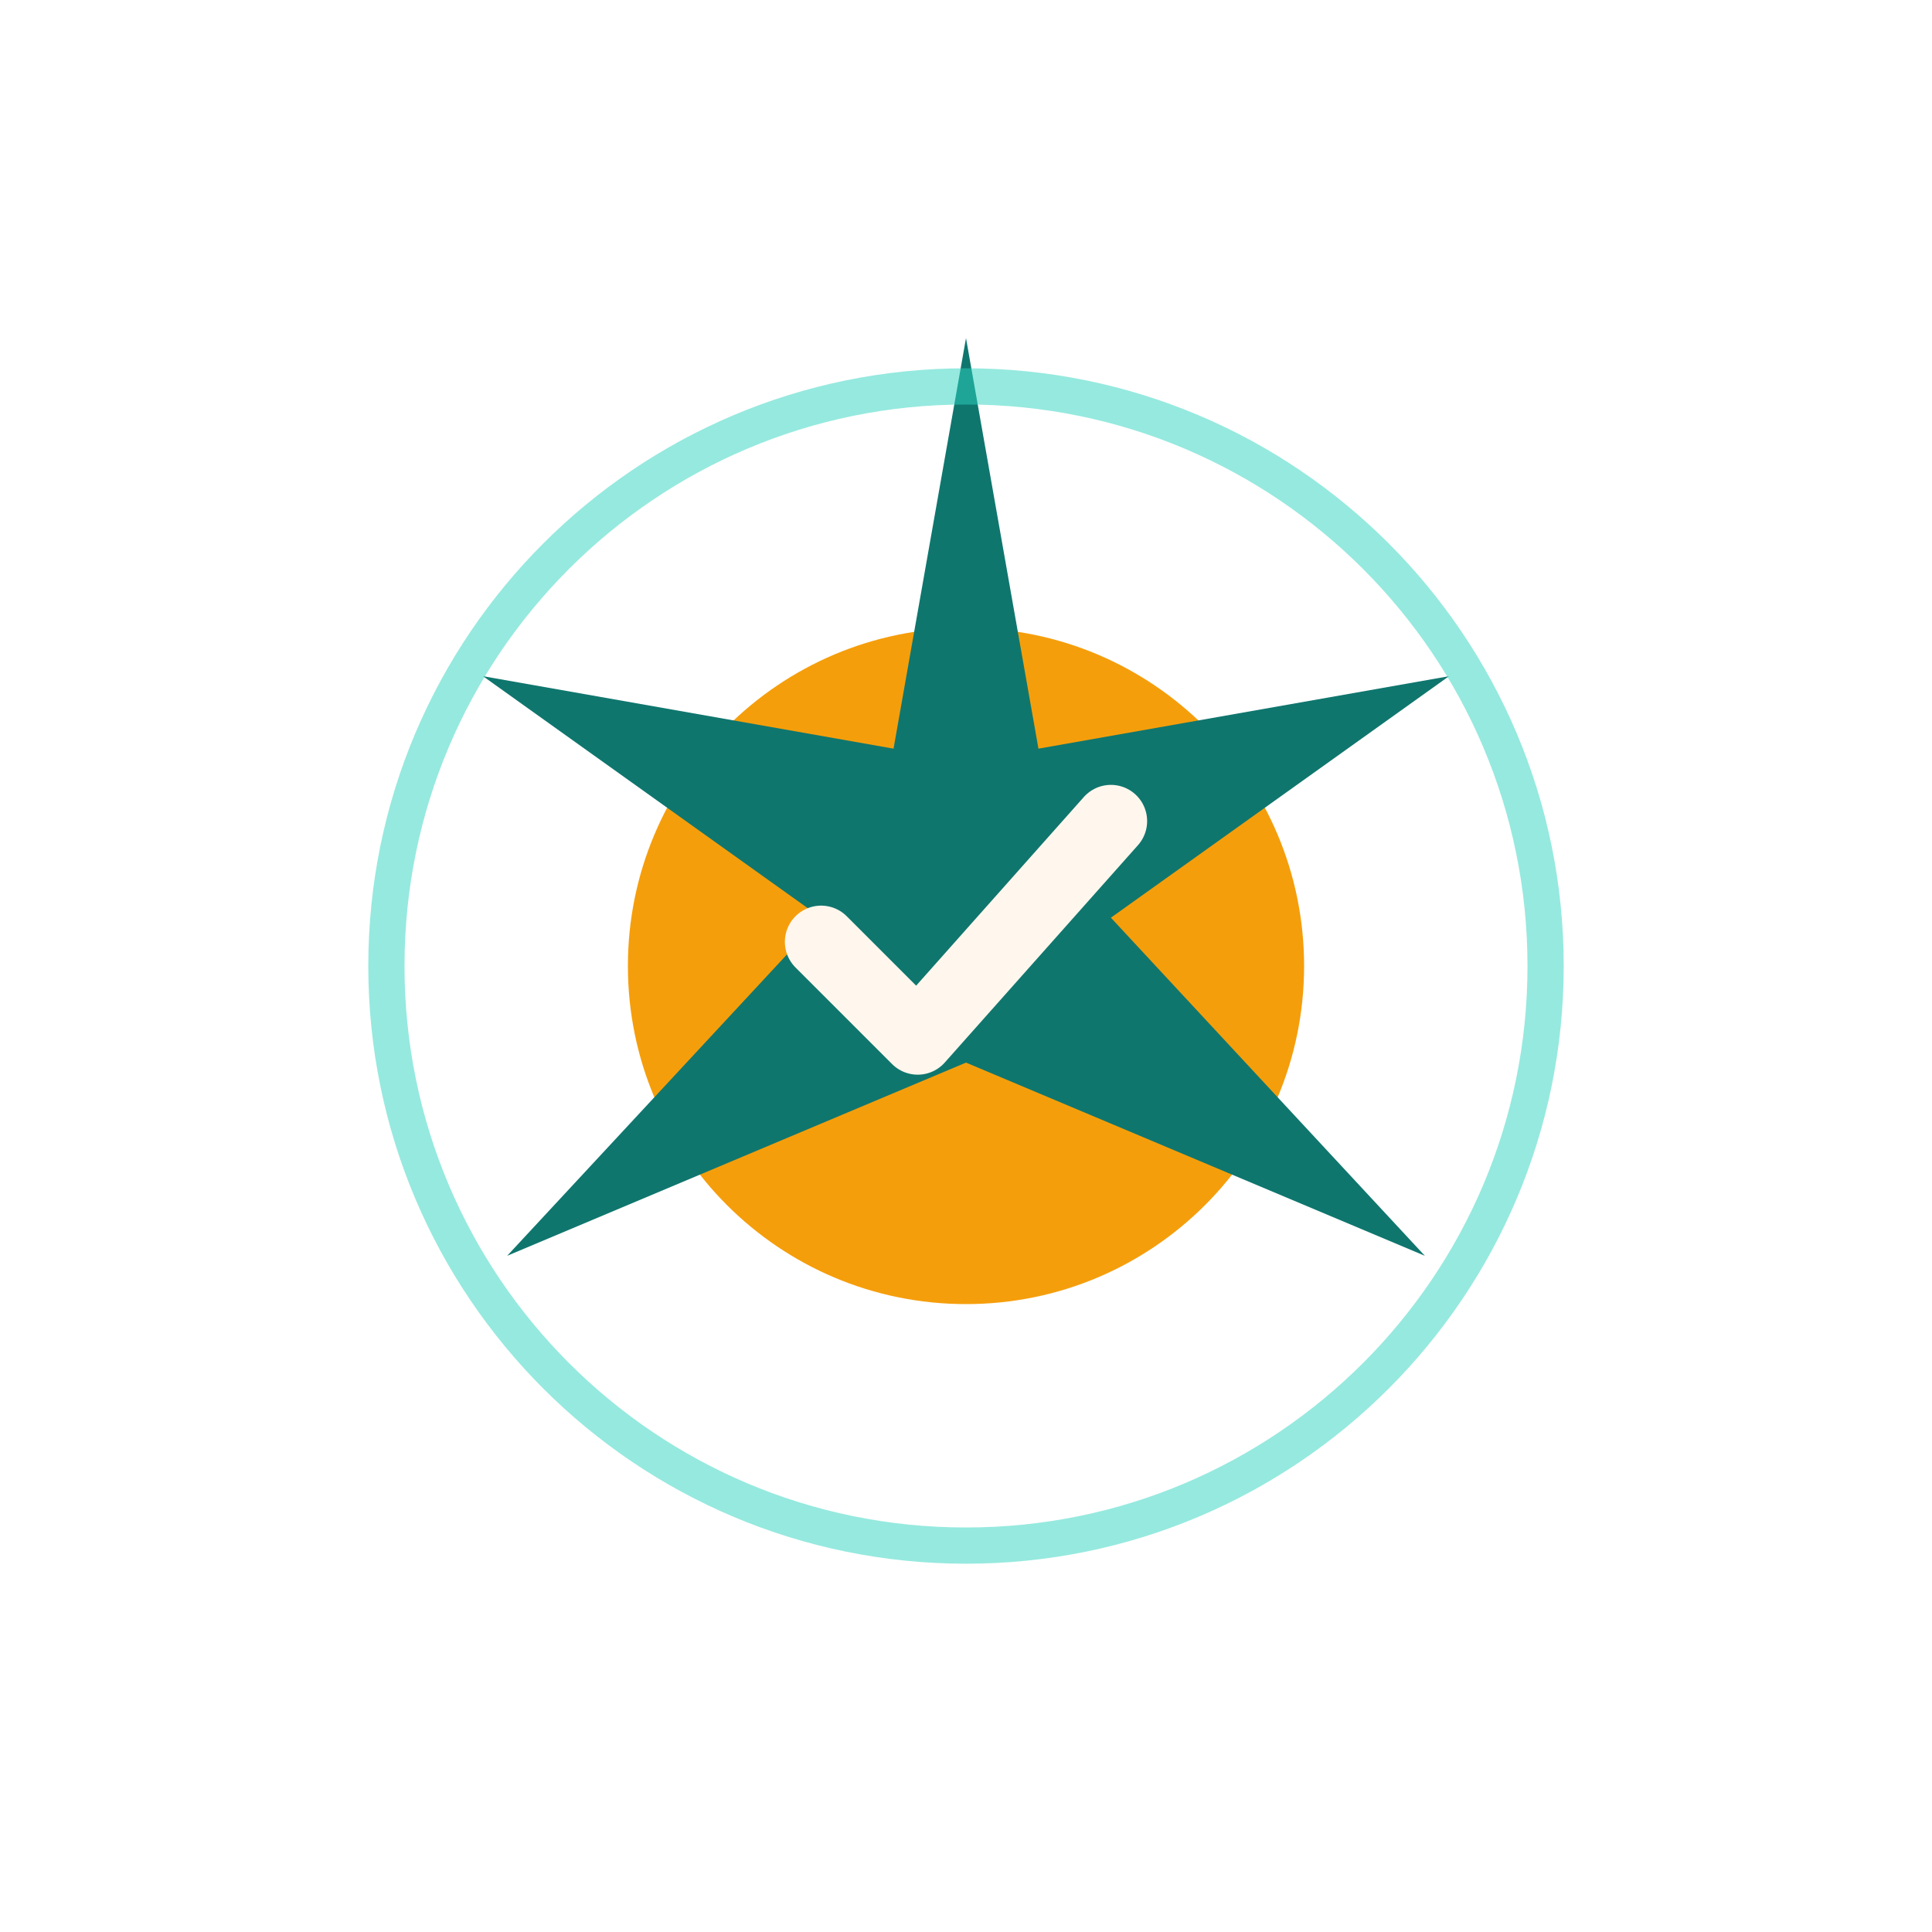
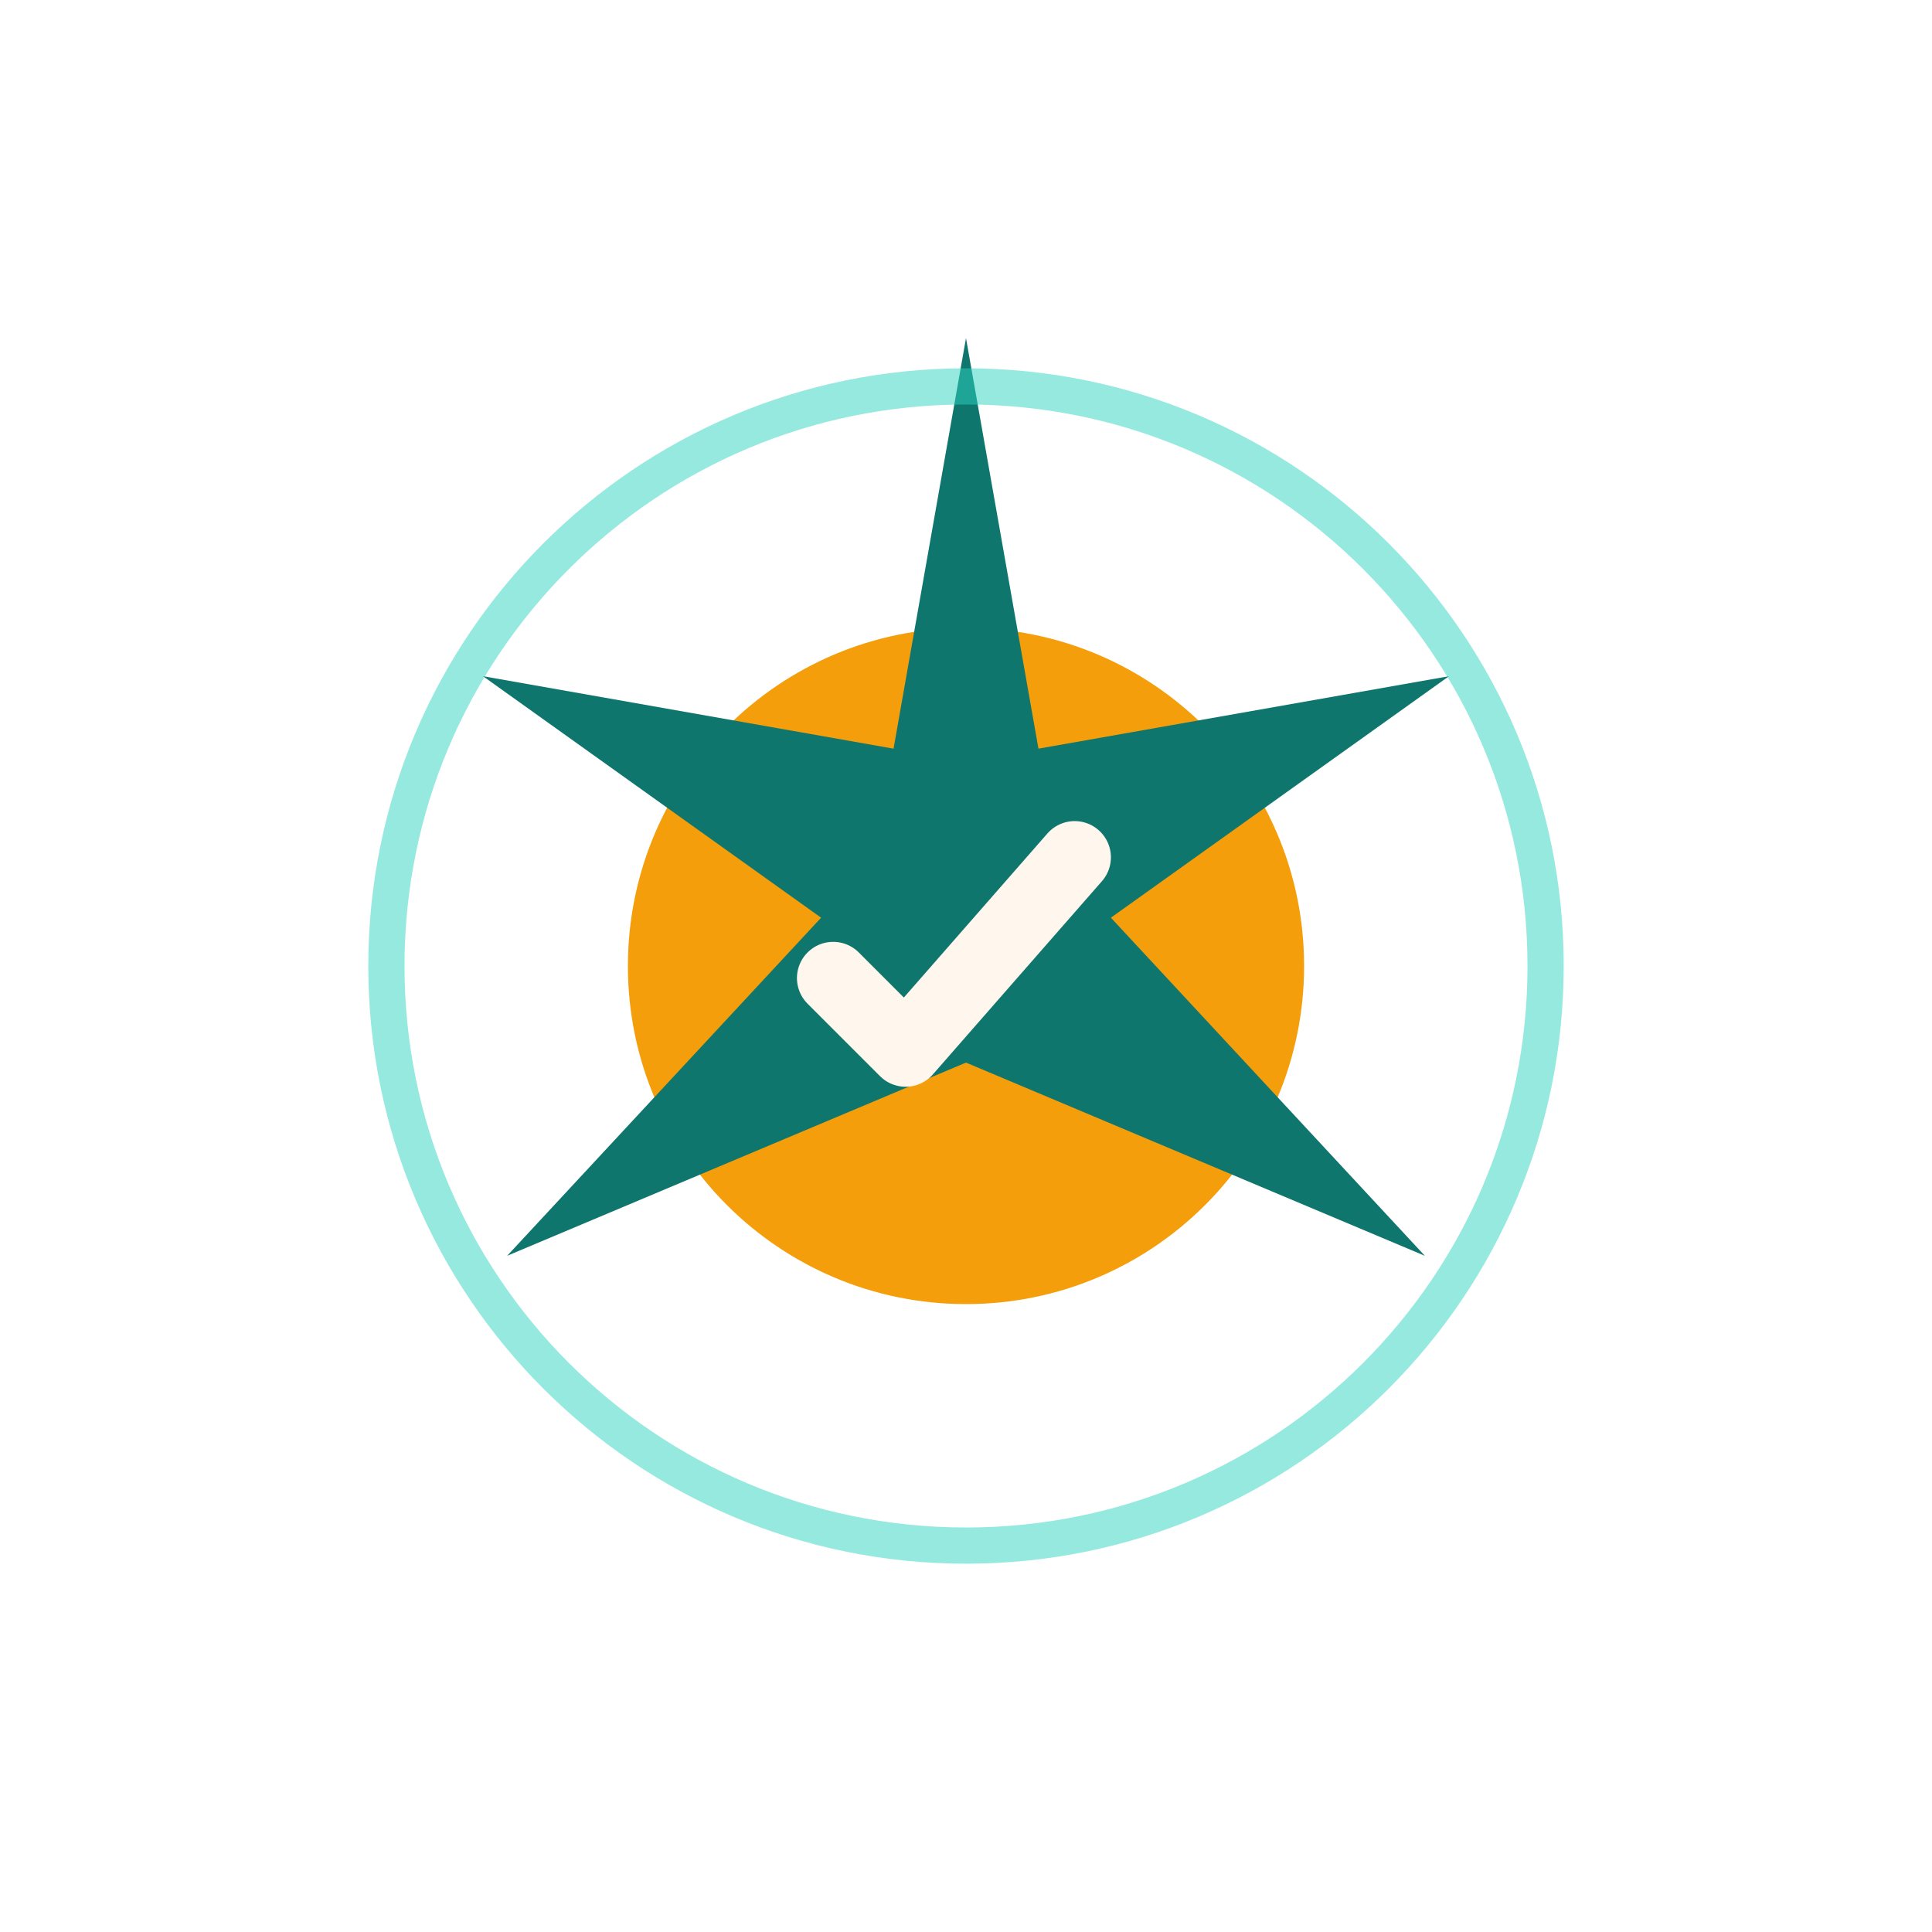
<svg xmlns="http://www.w3.org/2000/svg" viewBox="0 0 160 160" width="160" height="160">
  <g>
    <circle cx="80" cy="80" r="28" fill="#f59e0b" />
    <path d="M80 28 L86 62 L120 56 L92 76 L118 104 L80 88 L42 104 L68 76 L40 56 L74 62 Z" fill="#0f766e">
      <animateTransform attributeName="transform" type="rotate" from="0 80 80" to="360 80 80" dur="8s" repeatCount="indefinite" />
    </path>
-     <path d="M68 78 l8 8 16-18" fill="none" stroke="#fff7ed" stroke-width="6" stroke-linecap="round" stroke-linejoin="round" />
+     <path d="M69 81 L75 87 L89 71" fill="none" stroke="#fff7ed" stroke-width="6" stroke-linecap="round" stroke-linejoin="round" />
    <circle cx="80" cy="80" r="48" fill="none" stroke="#2dd4bf" stroke-width="3" opacity="0.5">
      <animate attributeName="r" values="36;58" dur="1.4s" repeatCount="indefinite" />
      <animate attributeName="opacity" values="0.6;0" dur="1.4s" repeatCount="indefinite" />
    </circle>
  </g>
</svg>
